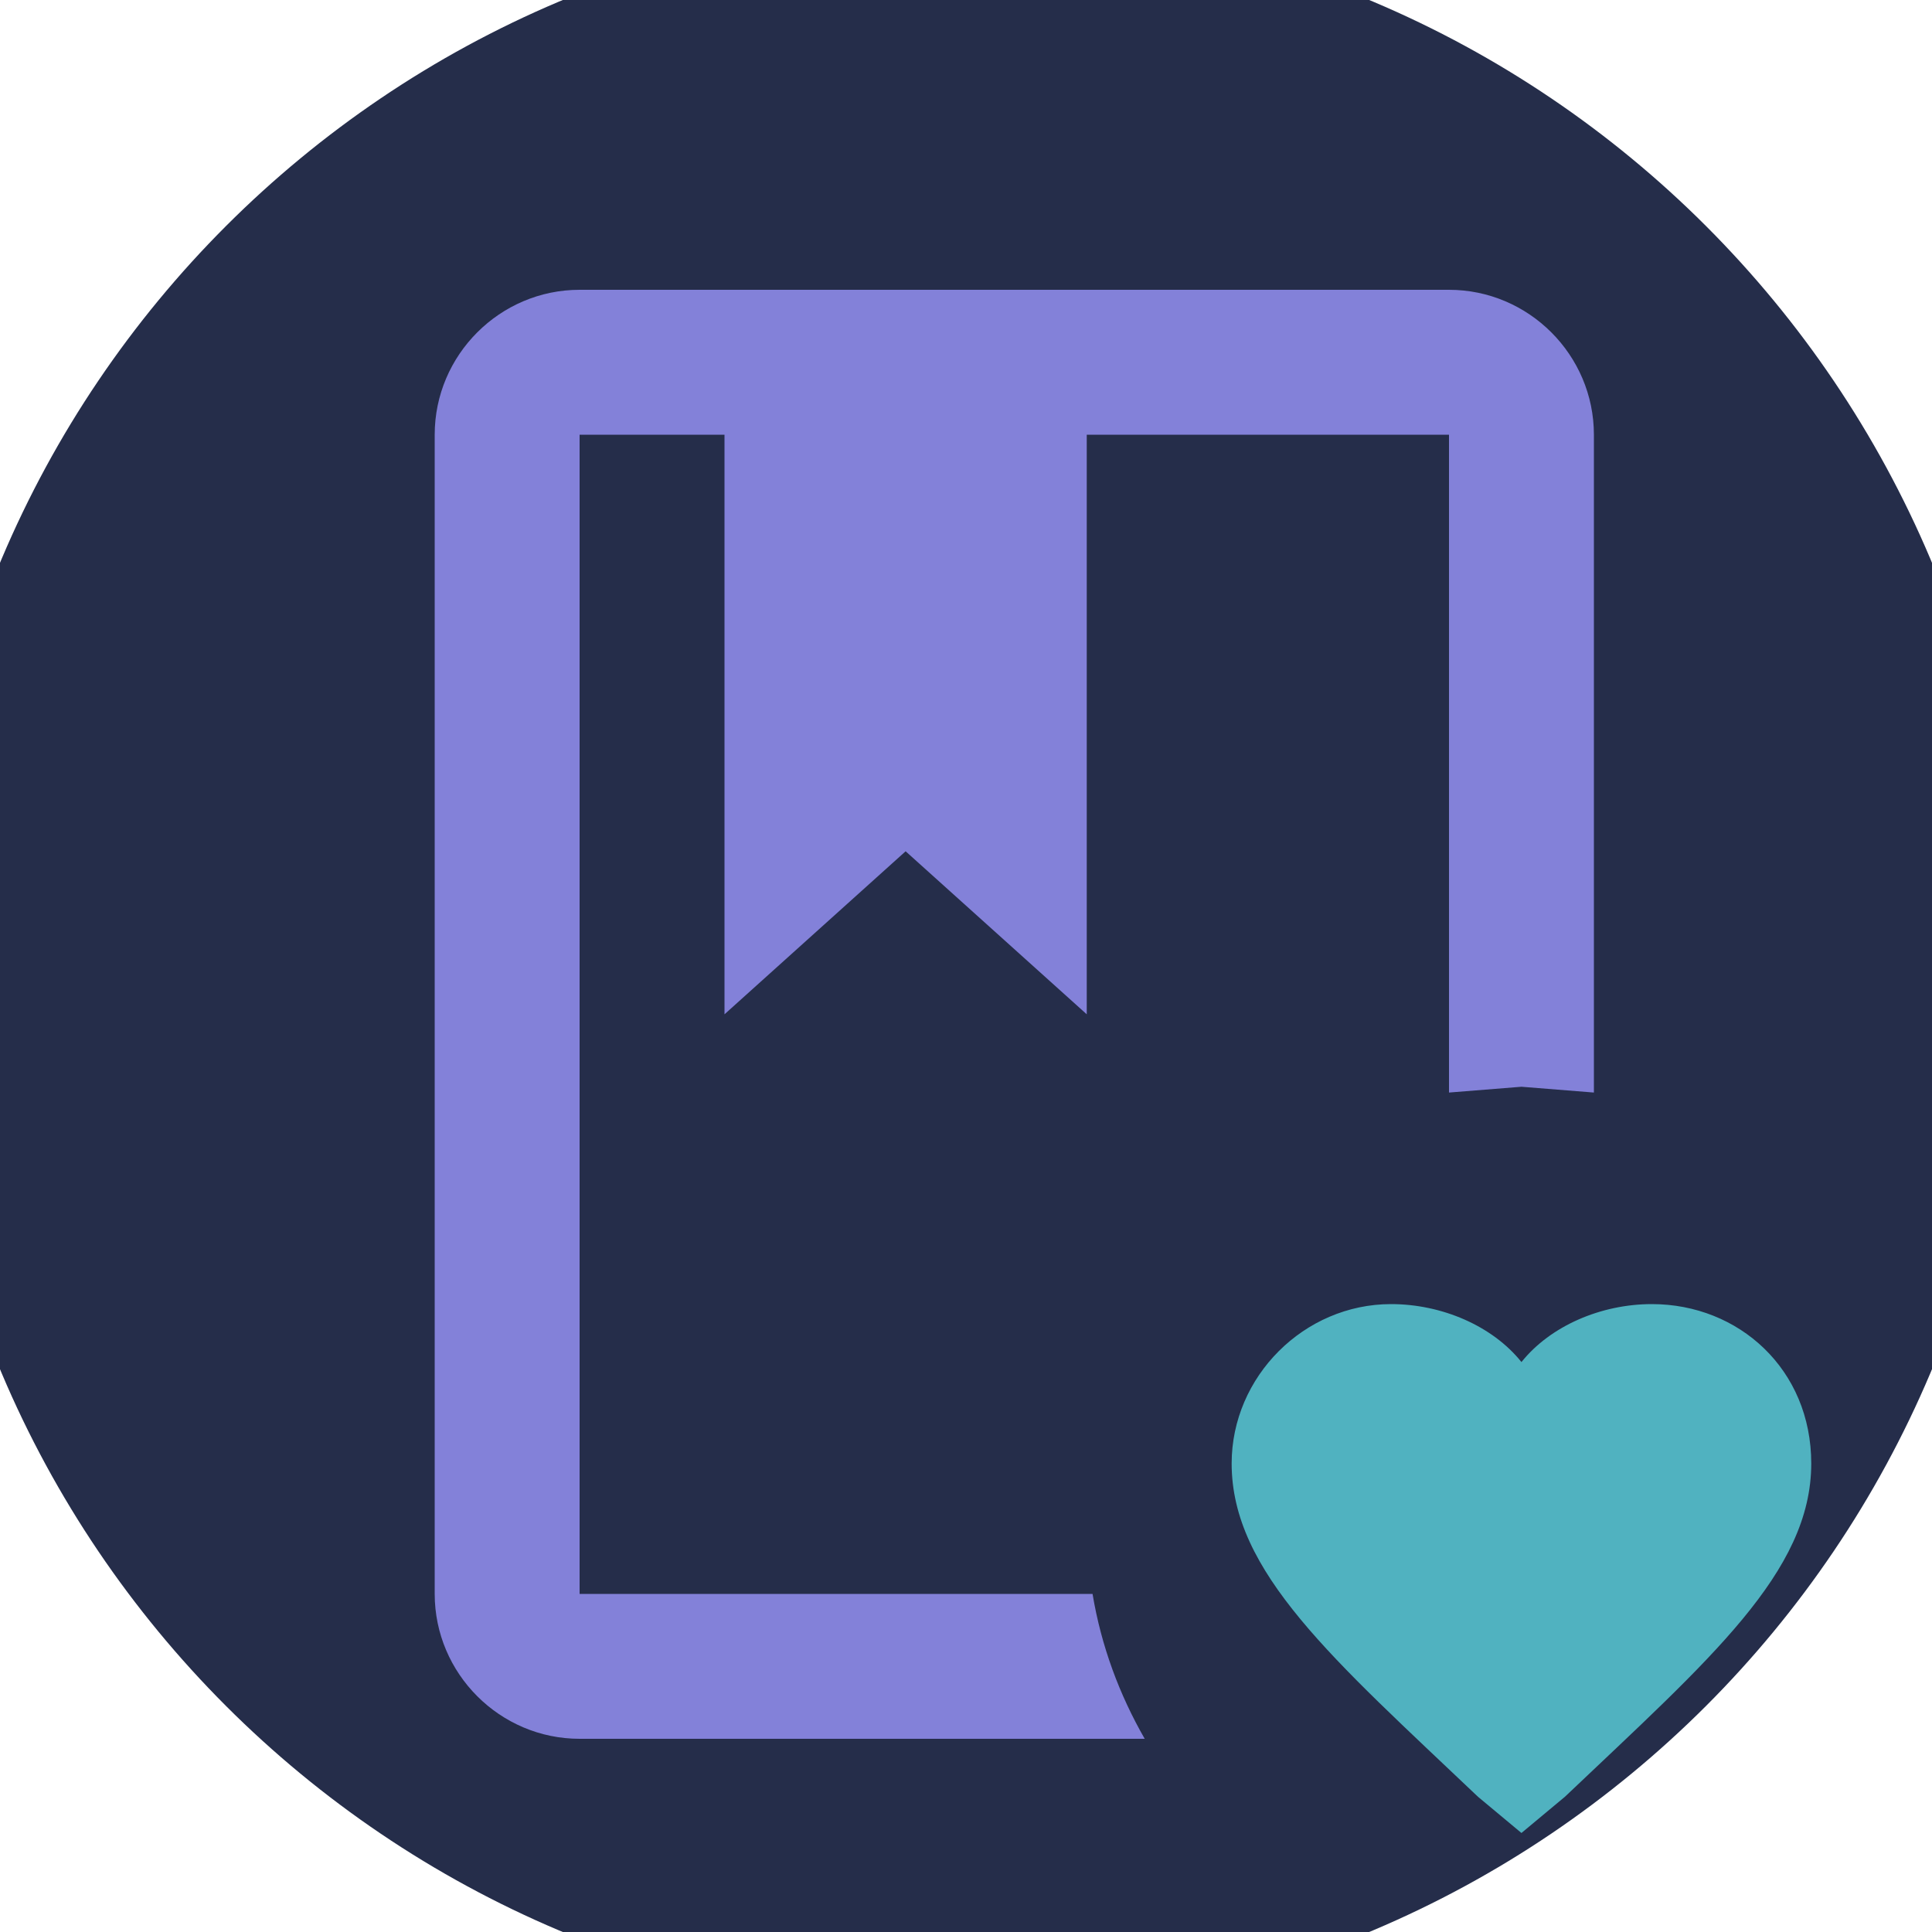
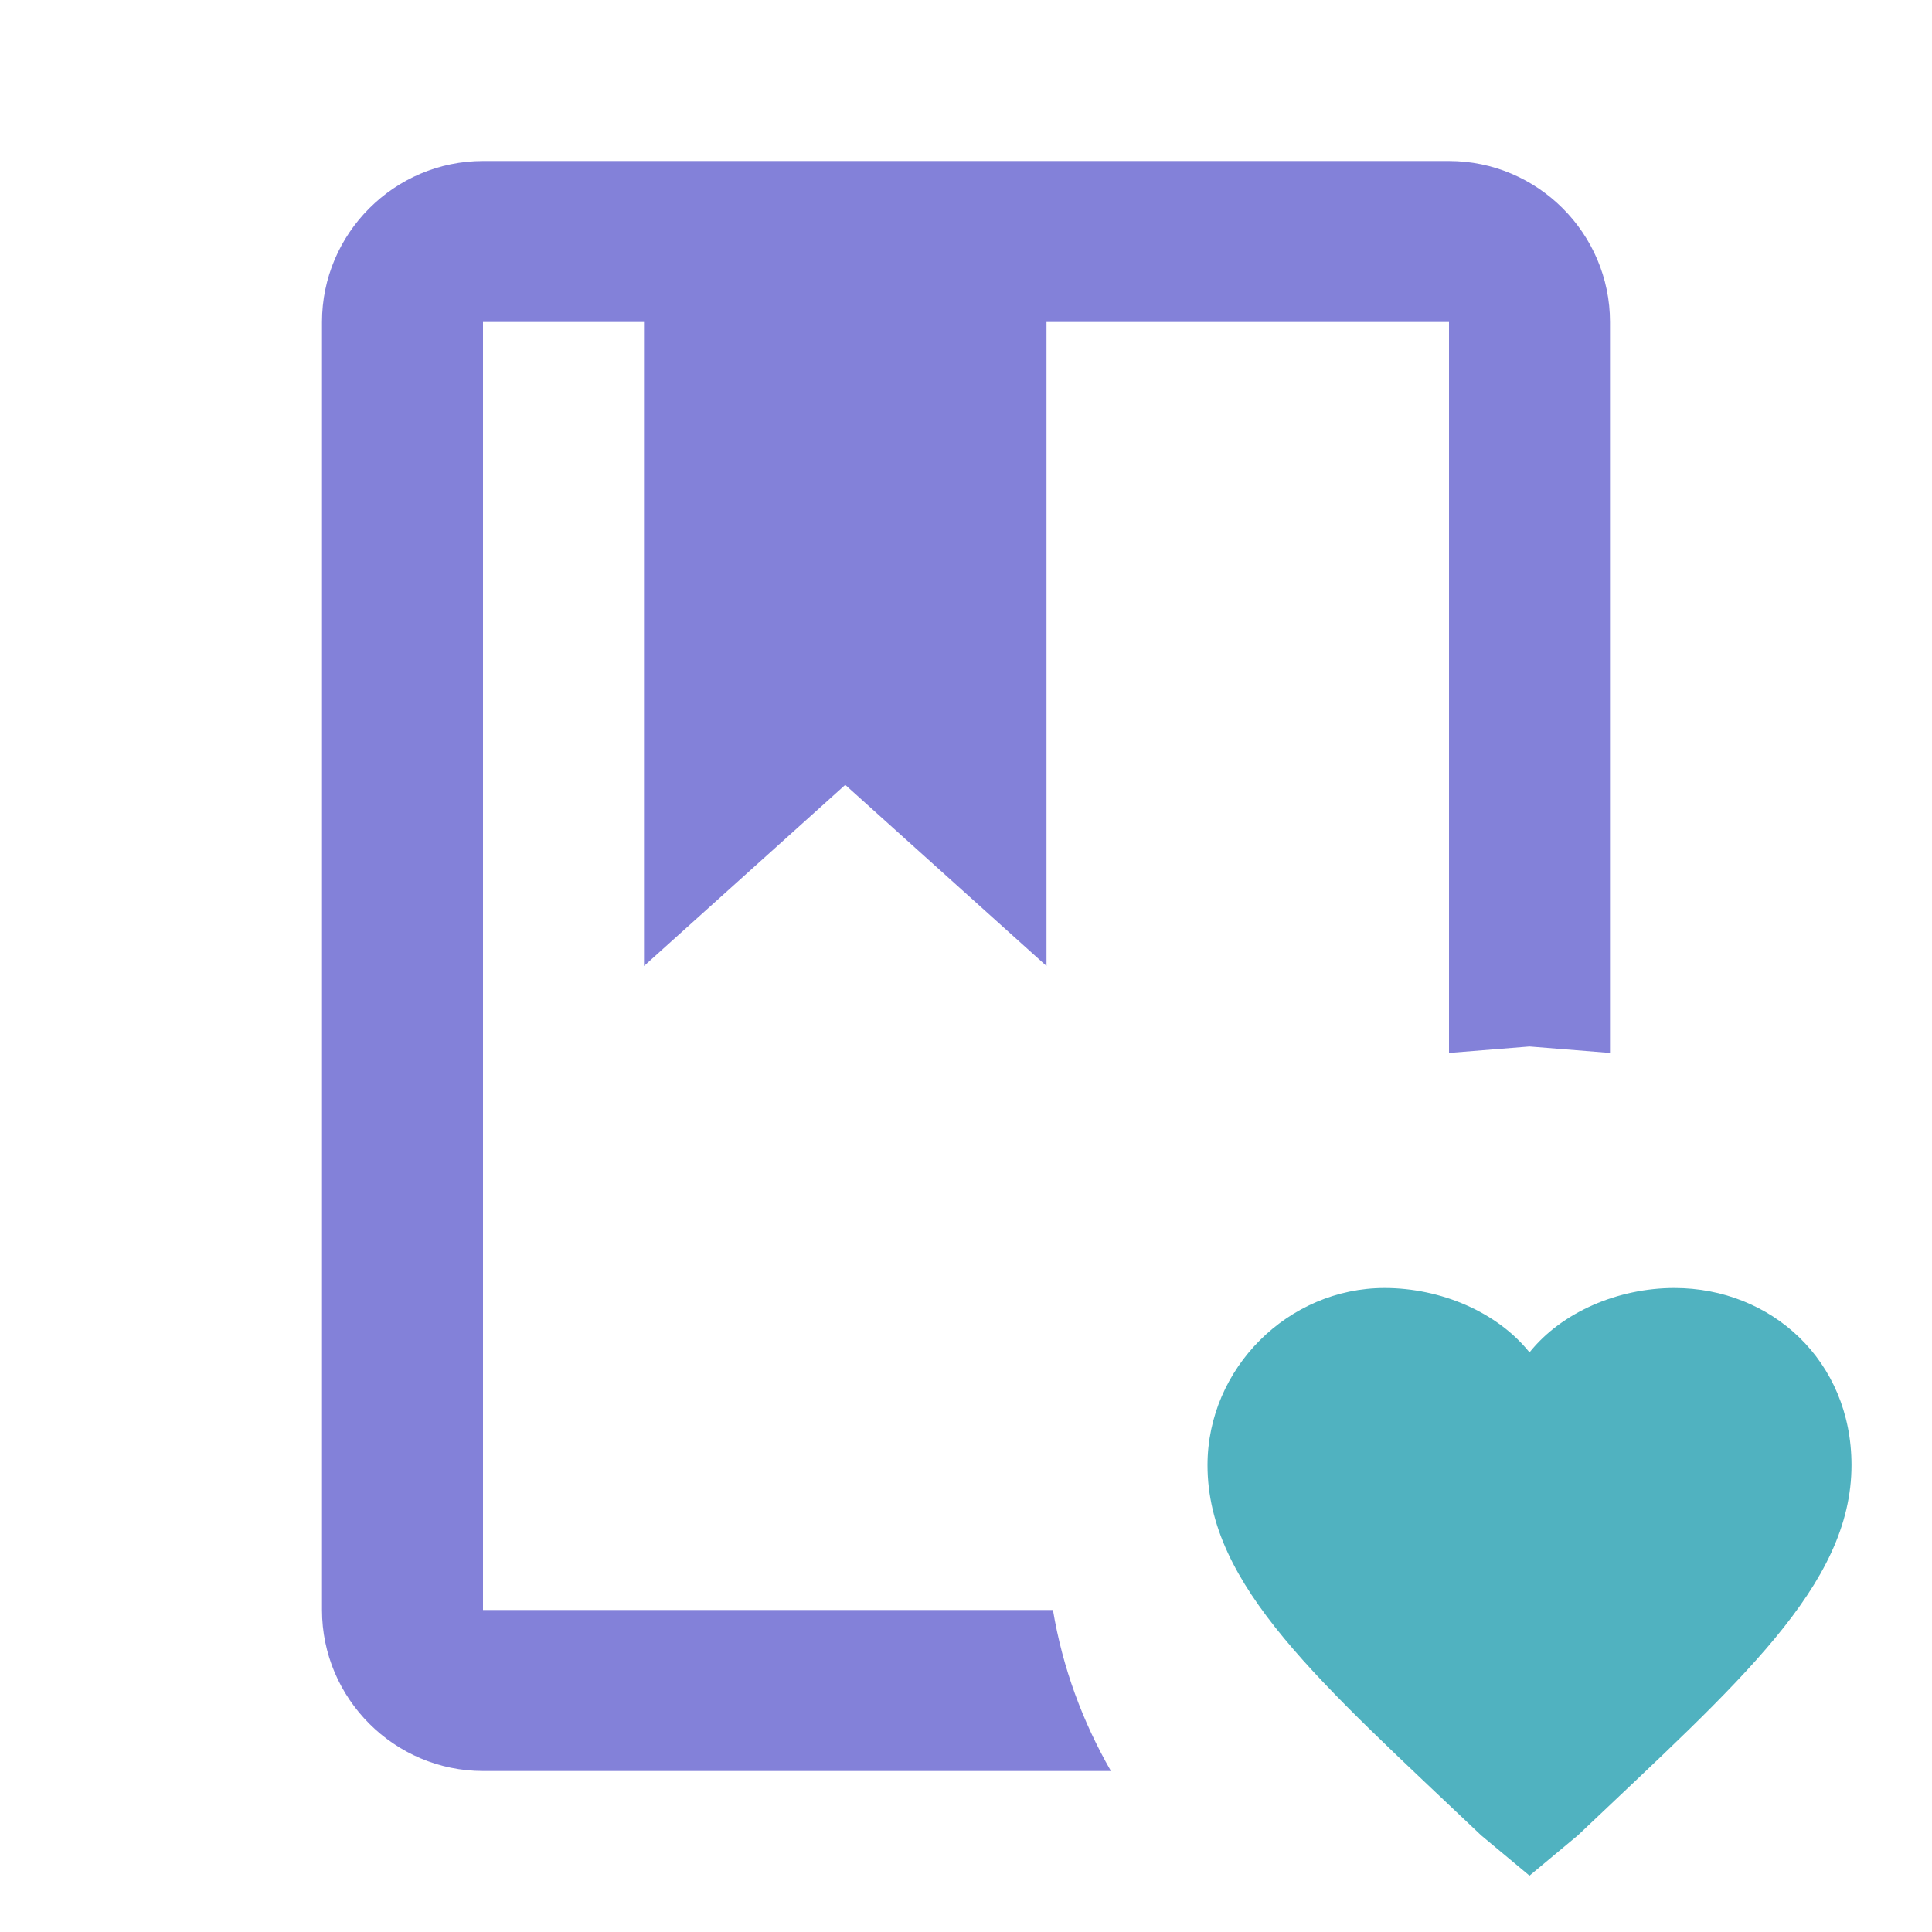
<svg xmlns="http://www.w3.org/2000/svg" width="48" height="48" viewBox="0 0 48 48" fill="none">
-   <circle cx="24" cy="24" r="26" fill="#252D4A" />
-   <g transform="scale(0.9) translate(4, 4)">
-     <path d="M38 46.6L36.8 45.6C32.8 41.8 30 39.4 30 36.4C30 34 32 32 34.4 32C35.8 32 37.2 32.6 38 33.6C38.8 32.6 40.2 32 41.6 32C44 32 46 33.8 46 36.4C46 39.4 43.2 41.8 39.2 45.6L38 46.6Z" fill="#50B2C0" />
-     <path d="M36 4C38.2 4 40 5.8 40 8V26.16L38 26L36 26.16V8H26V24L21 19.5L16 24V8H12V40H26.16C26.4 41.44 26.9 42.78 27.6 44H12C9.8 44 8 42.2 8 40V8C8 5.8 9.8 4 12 4H36Z" fill="#8381D9" />
-   </g>
+   <path d="M38 46.6L36.8 45.6C32.8 41.8 30 39.4 30 36.4C30 34 32 32 34.4 32C35.8 32 37.2 32.6 38 33.6C38.8 32.6 40.2 32 41.6 32C44 32 46 33.8 46 36.4C46 39.4 43.2 41.8 39.2 45.6L38 46.6Z" fill="#50B2C0" />
+   <path d="M36 4C38.2 4 40 5.8 40 8V26.16L38 26L36 26.16V8H26V24L21 19.5L16 24V8H12V40H26.16C26.4 41.44 26.9 42.78 27.6 44H12C9.8 44 8 42.2 8 40V8C8 5.8 9.8 4 12 4H36Z" fill="#8381D9" />
</svg>
